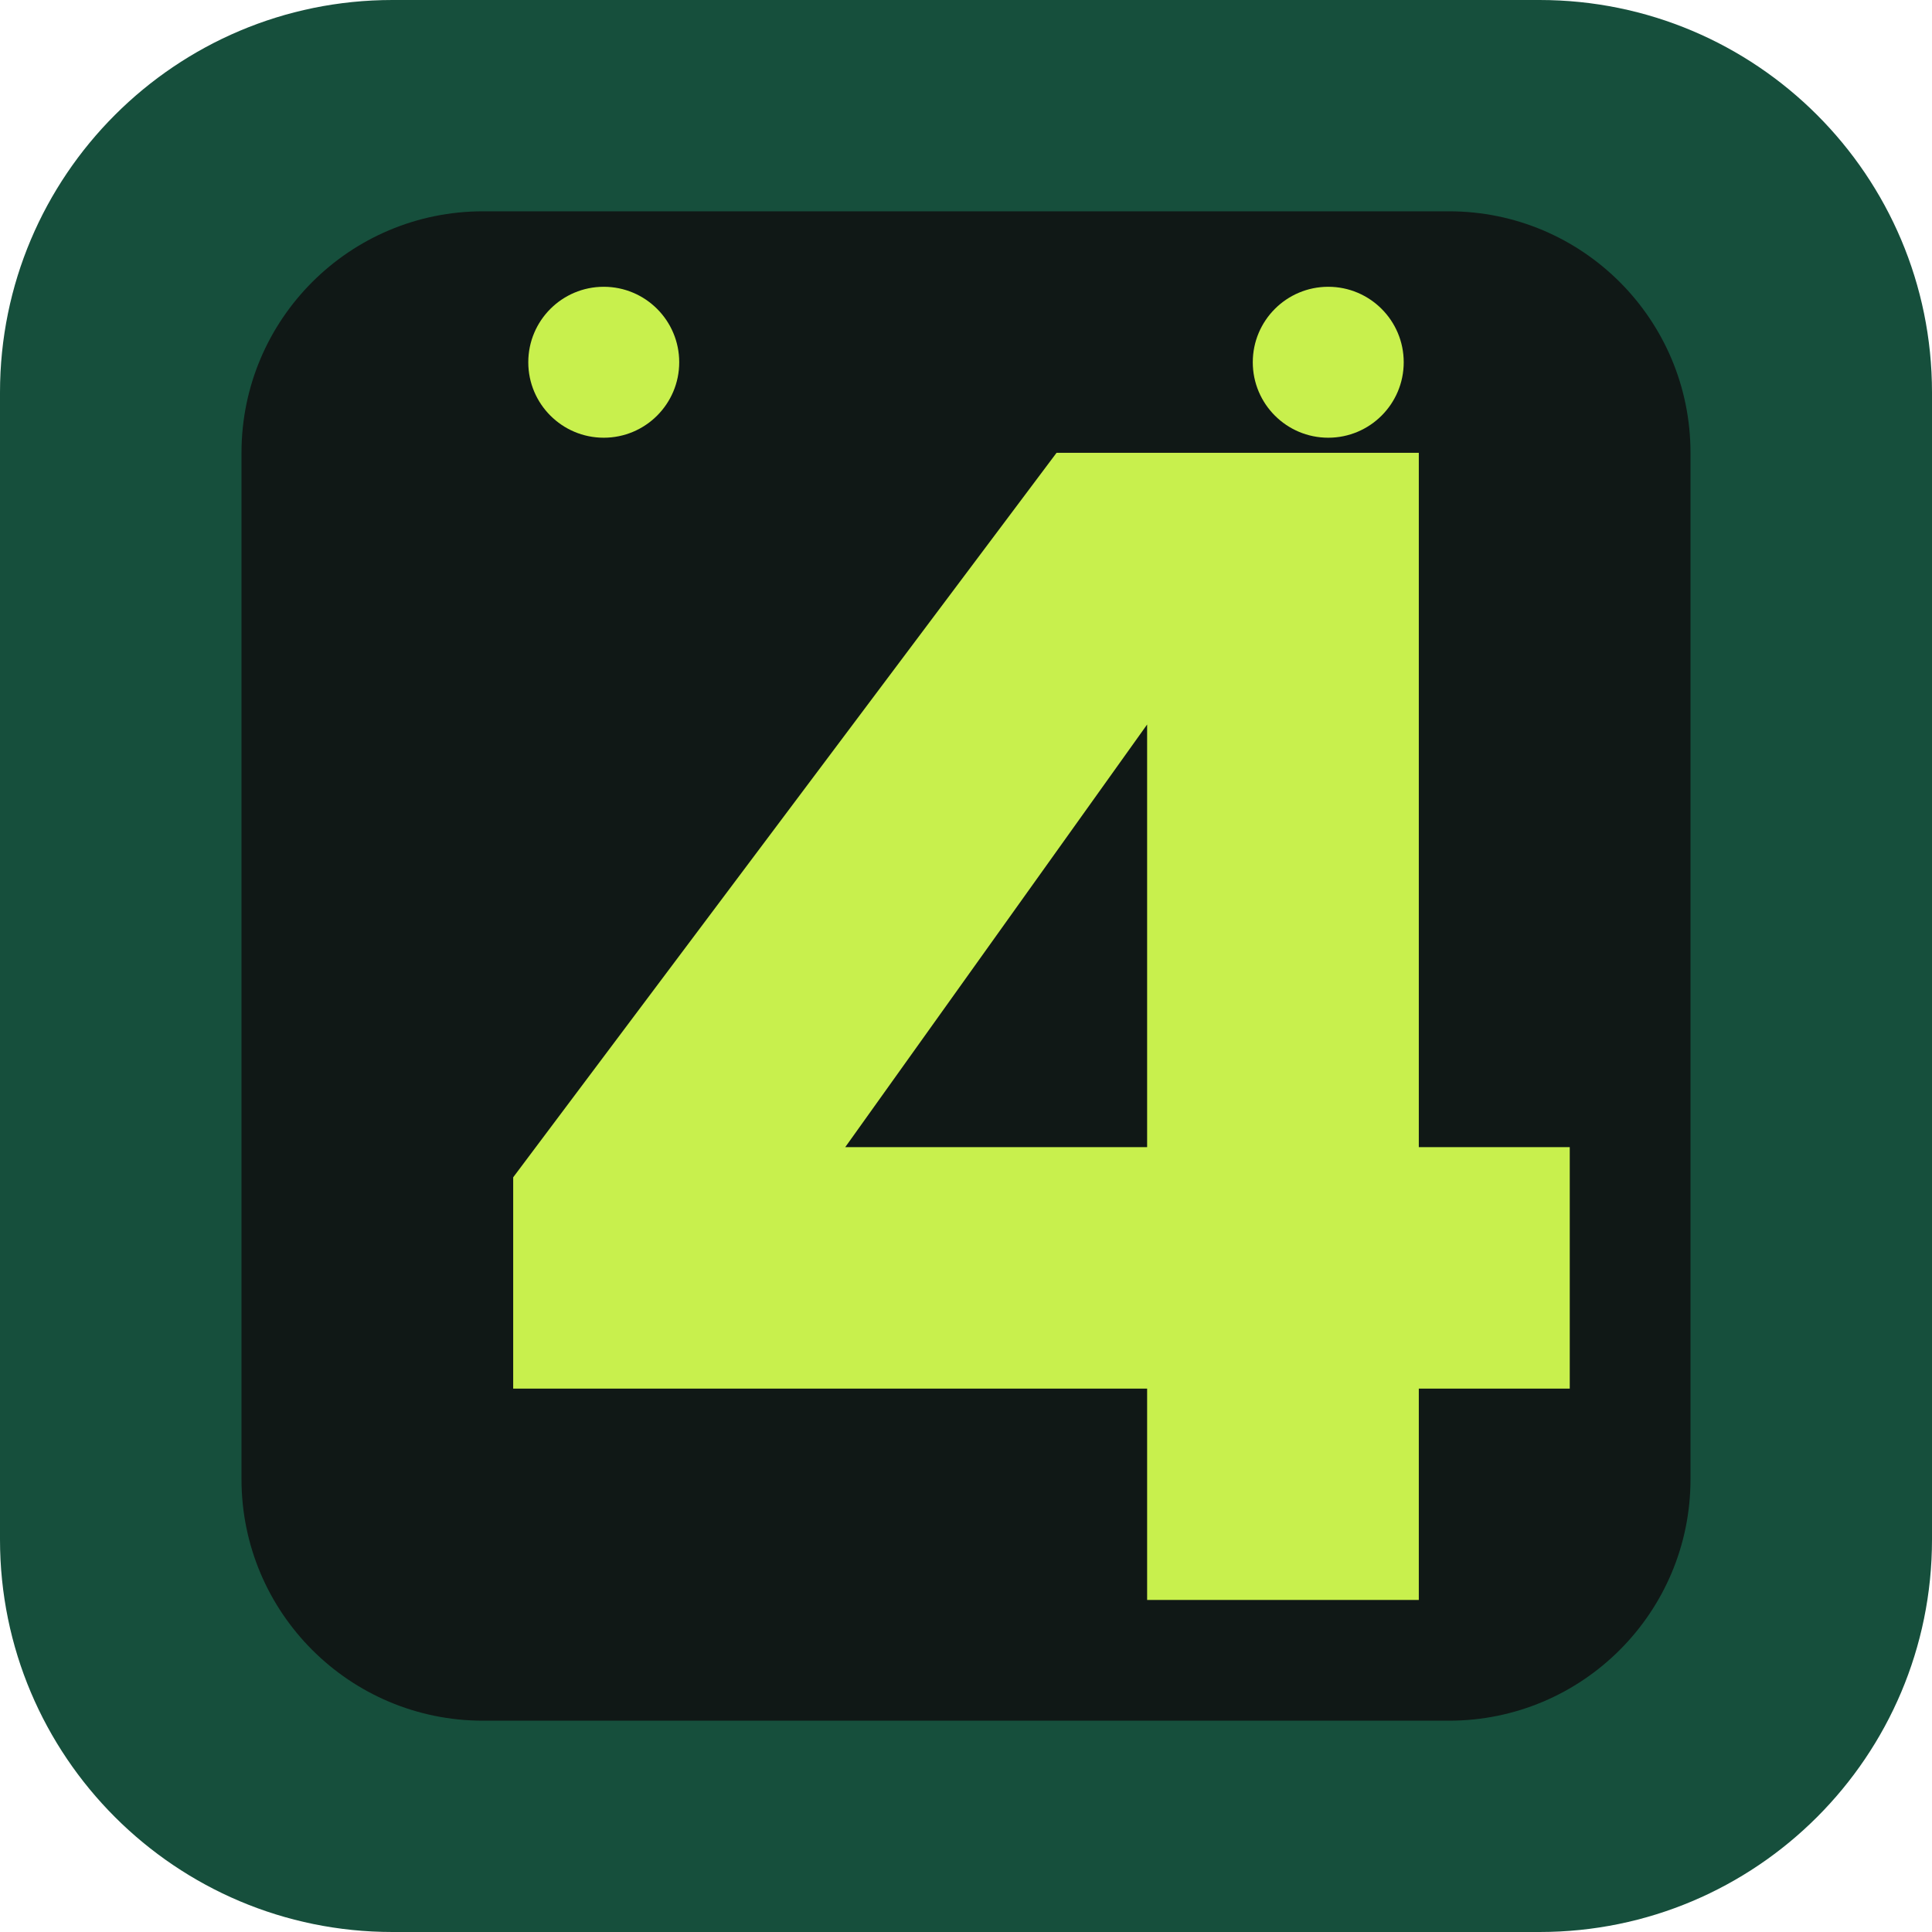
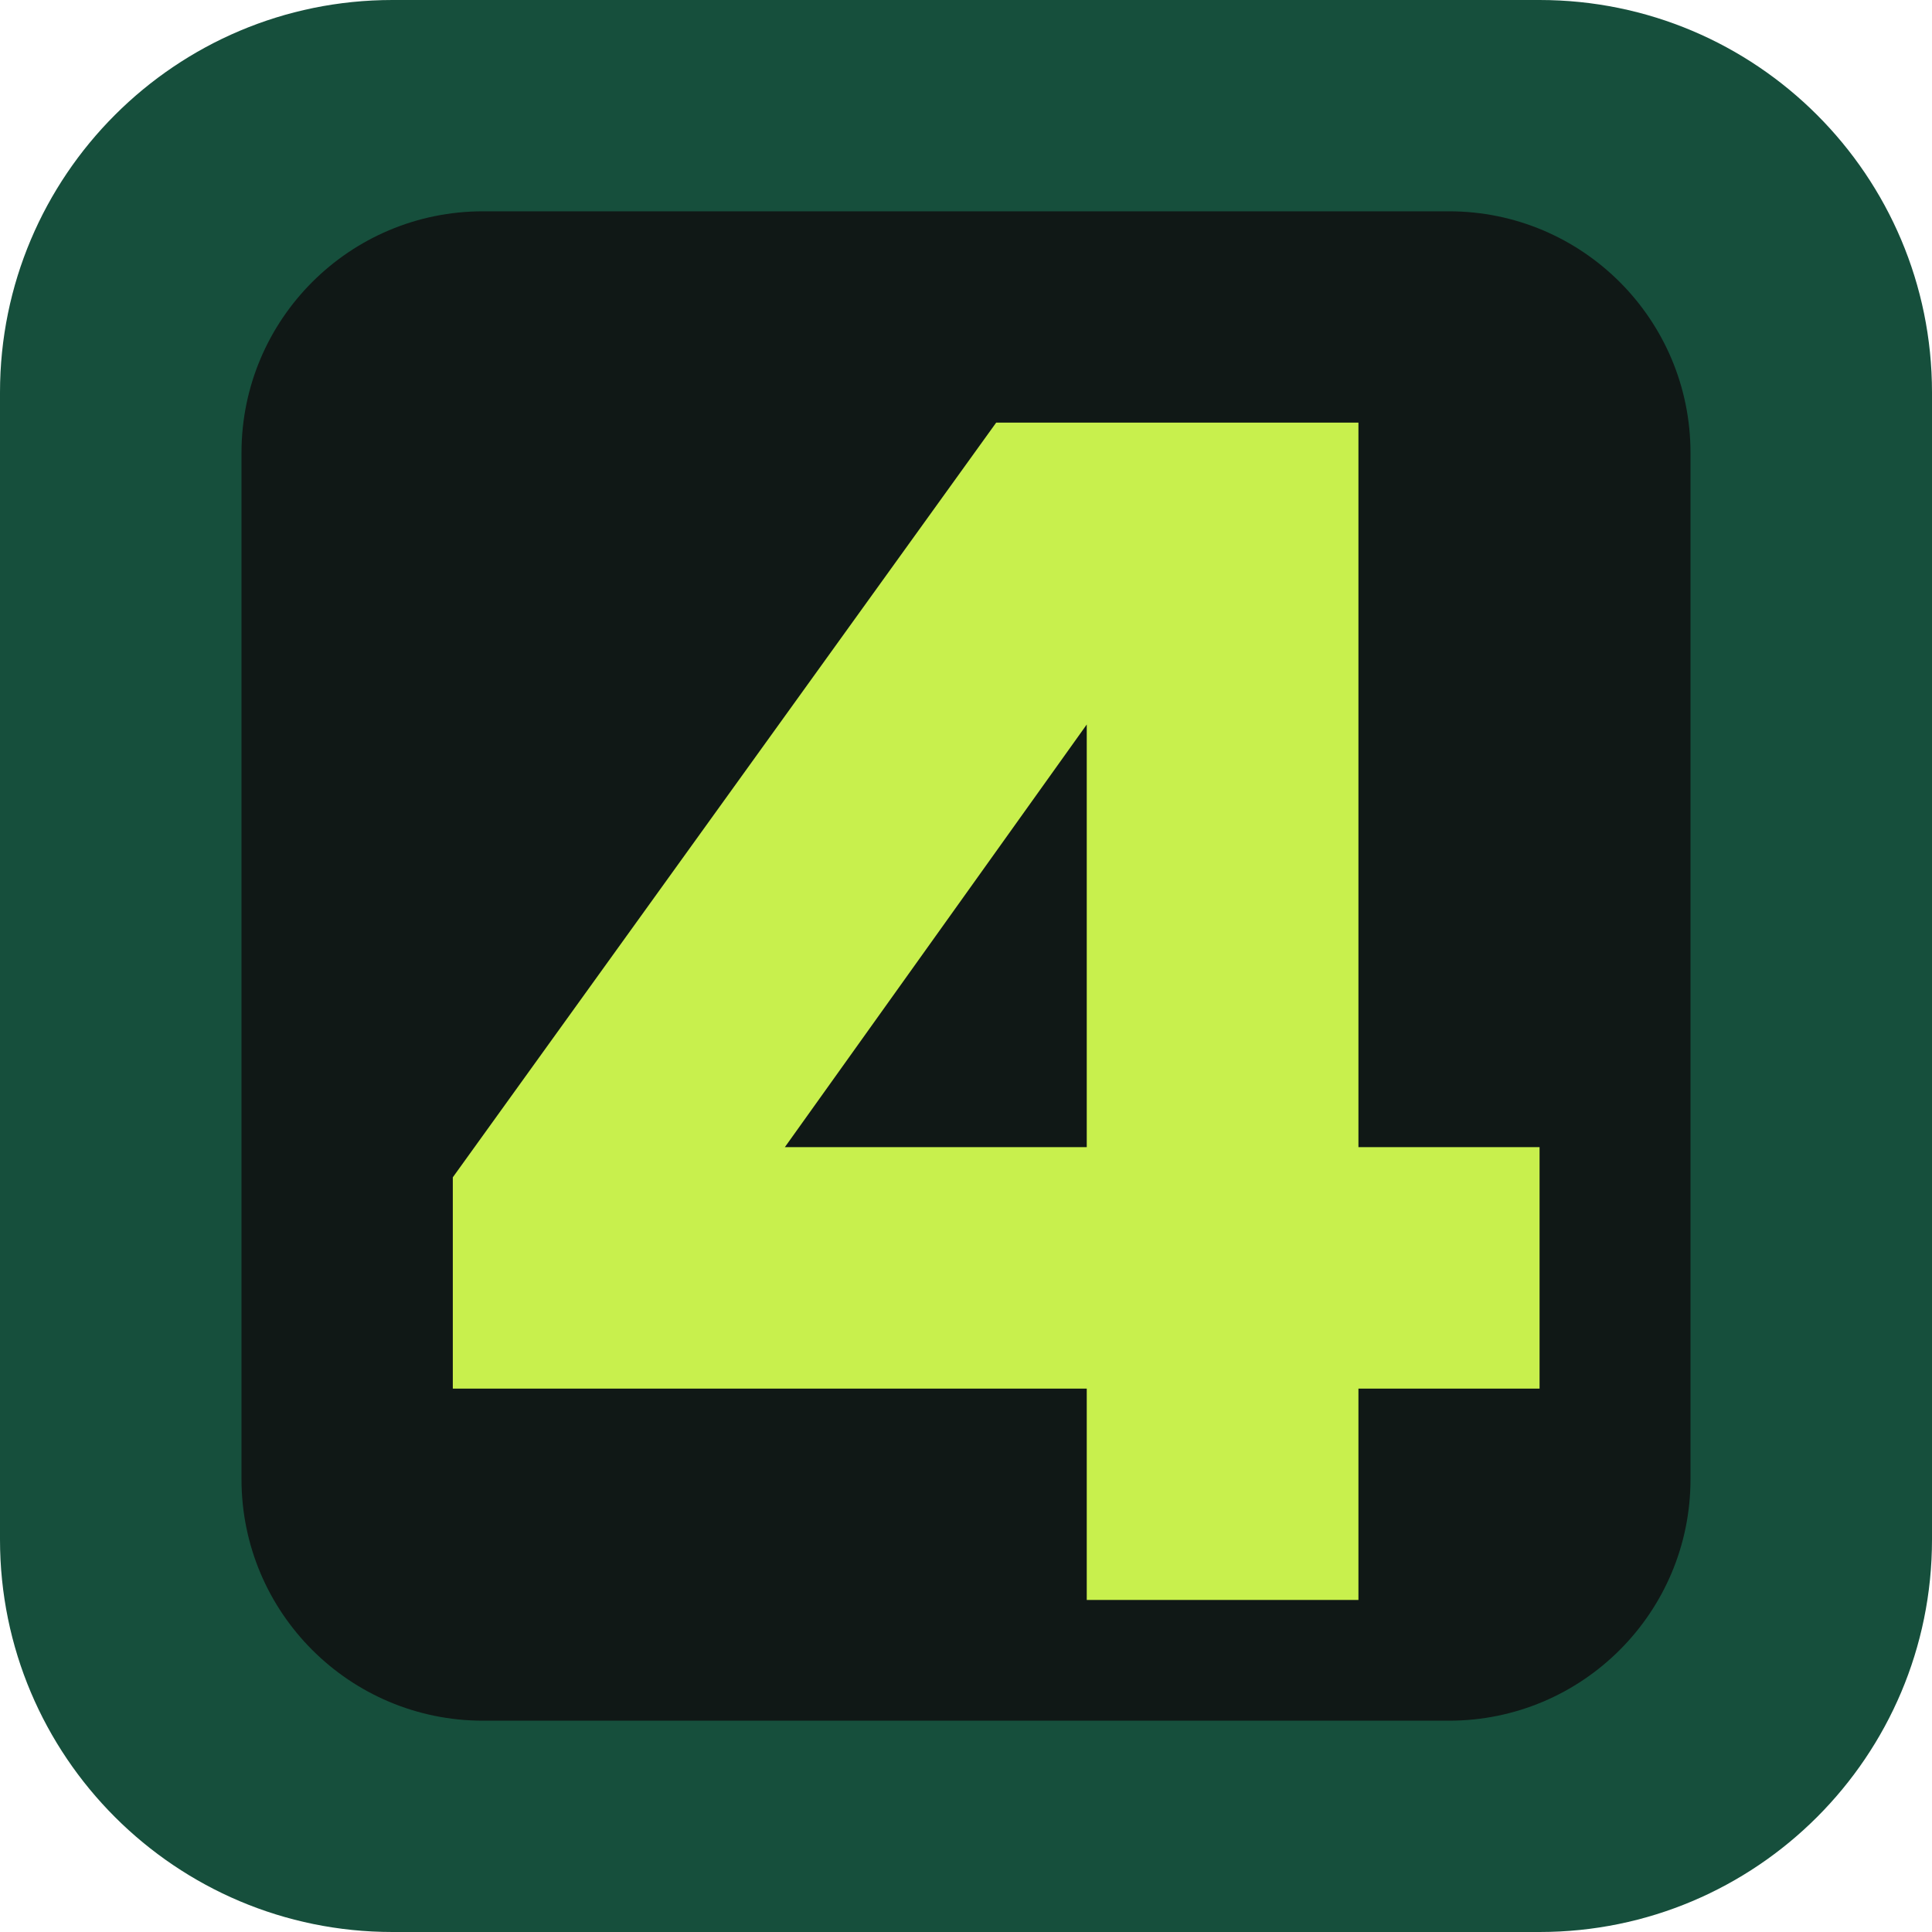
<svg xmlns="http://www.w3.org/2000/svg" viewBox="0 0 64 64">
  <rect width="64" height="64" rx="13" fill="#164f3c" />
  <rect x="8" y="7" width="48" height="50" rx="8" fill="#101816" />
-   <circle cx="20" cy="12" r="2.5" fill="#c8f04d" />
-   <circle cx="44" cy="12" r="2.5" fill="#c8f04d" />
-   <path d="M35 15 17 39v7h21v7h9v-7h5v-8h-5V15H35Zm3 23H28l10-14v14Z" fill="#c8f04d" />
+   <path d="M33 14 15 39v7h21v7h9v-7h6v-8h-6V14H33Zm3 24H26l10-14v14Z" fill="#c8f04d" />
</svg>
